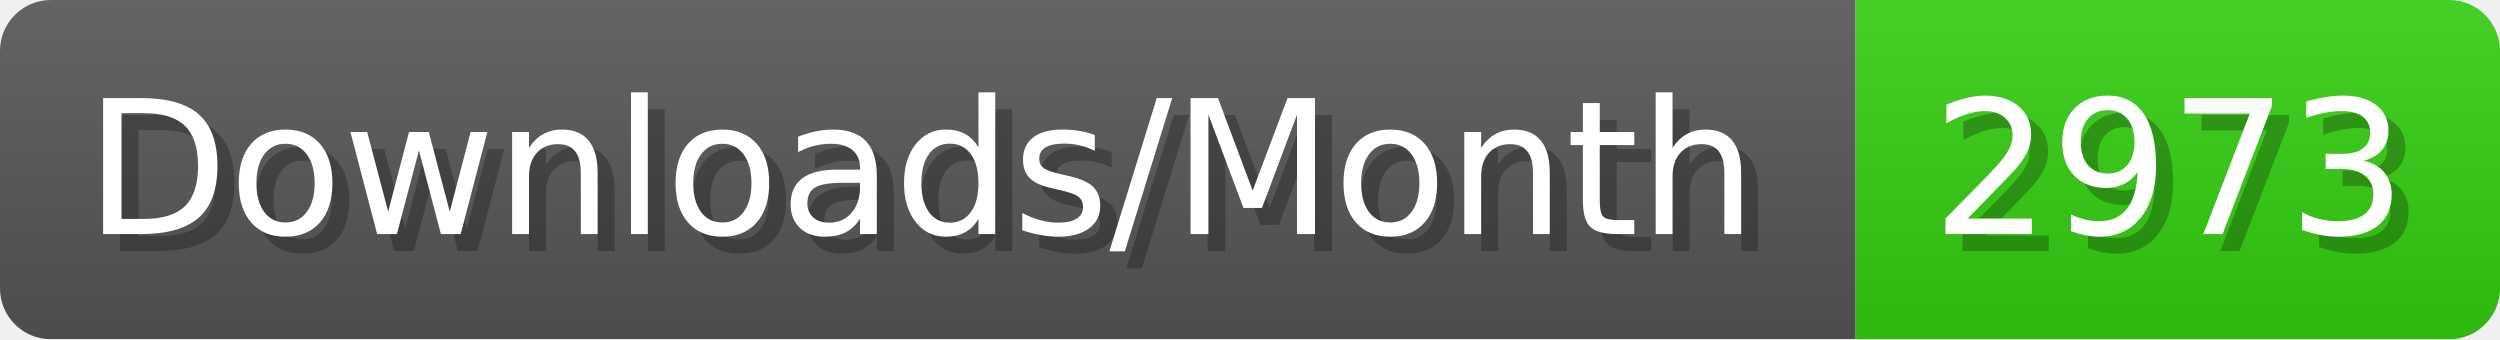
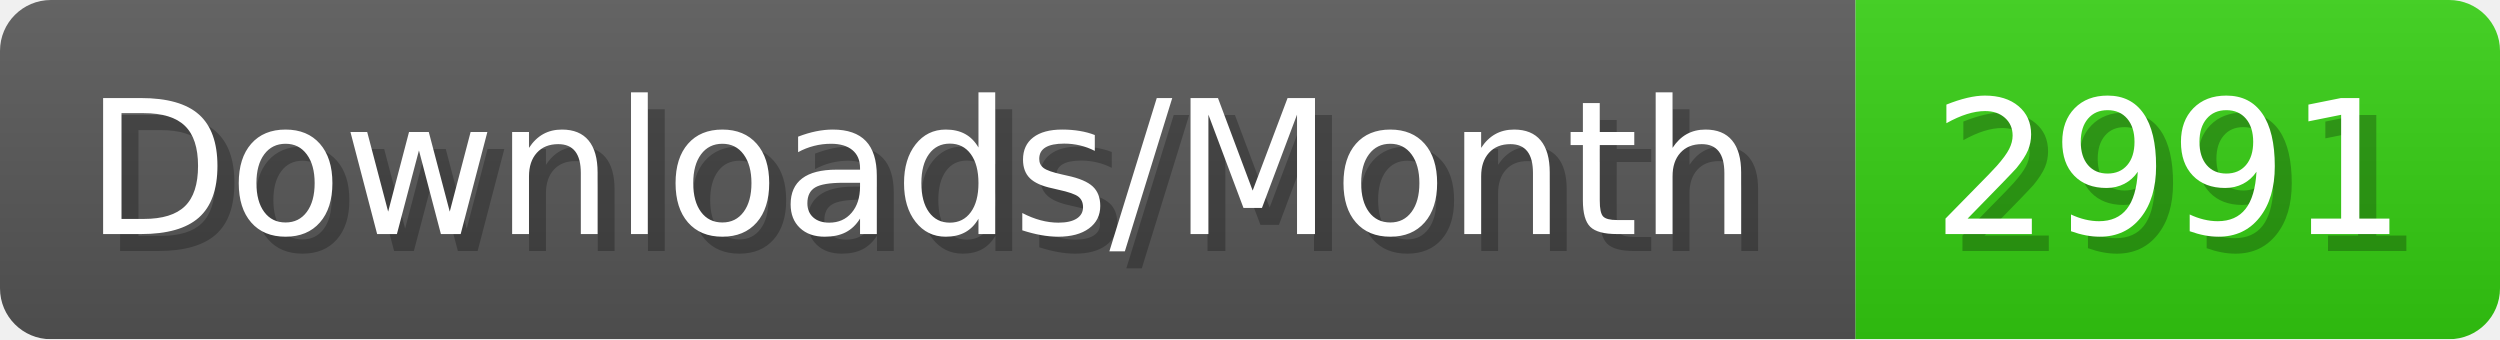
- <svg xmlns="http://www.w3.org/2000/svg" width="147.4" height="20" viewBox="0 0 1474 200" role="img" aria-label="Downloads/Month: 2973">
+ <svg xmlns="http://www.w3.org/2000/svg" width="147.4" height="20" viewBox="0 0 1474 200" role="img" aria-label="Downloads/Month: 2991">
  <linearGradient id="YlXUI" x2="0" y2="100%">
    <stop offset="0" stop-opacity=".1" stop-color="#EEE" />
    <stop offset="1" stop-opacity=".1" />
  </linearGradient>
  <mask id="JHhop">
    <rect width="1474" height="200" rx="30" fill="#FFF" />
  </mask>
  <g mask="url(#JHhop)">
    <rect width="1094" height="200" fill="#555" />
    <rect width="380" height="200" fill="#3C1" x="1094" />
    <rect width="1474" height="200" fill="url(#YlXUI)" />
  </g>
  <g aria-hidden="true" fill="#fff" text-anchor="start" font-family="Verdana,DejaVu Sans,sans-serif" font-size="110">
    <text x="60" y="148" textLength="994" fill="#000" opacity="0.25">Downloads/Month</text>
    <text x="50" y="138" textLength="994">Downloads/Month</text>
-     <text x="1149" y="148" textLength="280" fill="#000" opacity="0.25">2973</text>
-     <text x="1139" y="138" textLength="280">2973</text>
+     <text x="1149" y="148" textLength="280" fill="#000" opacity="0.25">2991</text>
+     <text x="1139" y="138" textLength="280">2991</text>
  </g>
</svg>
